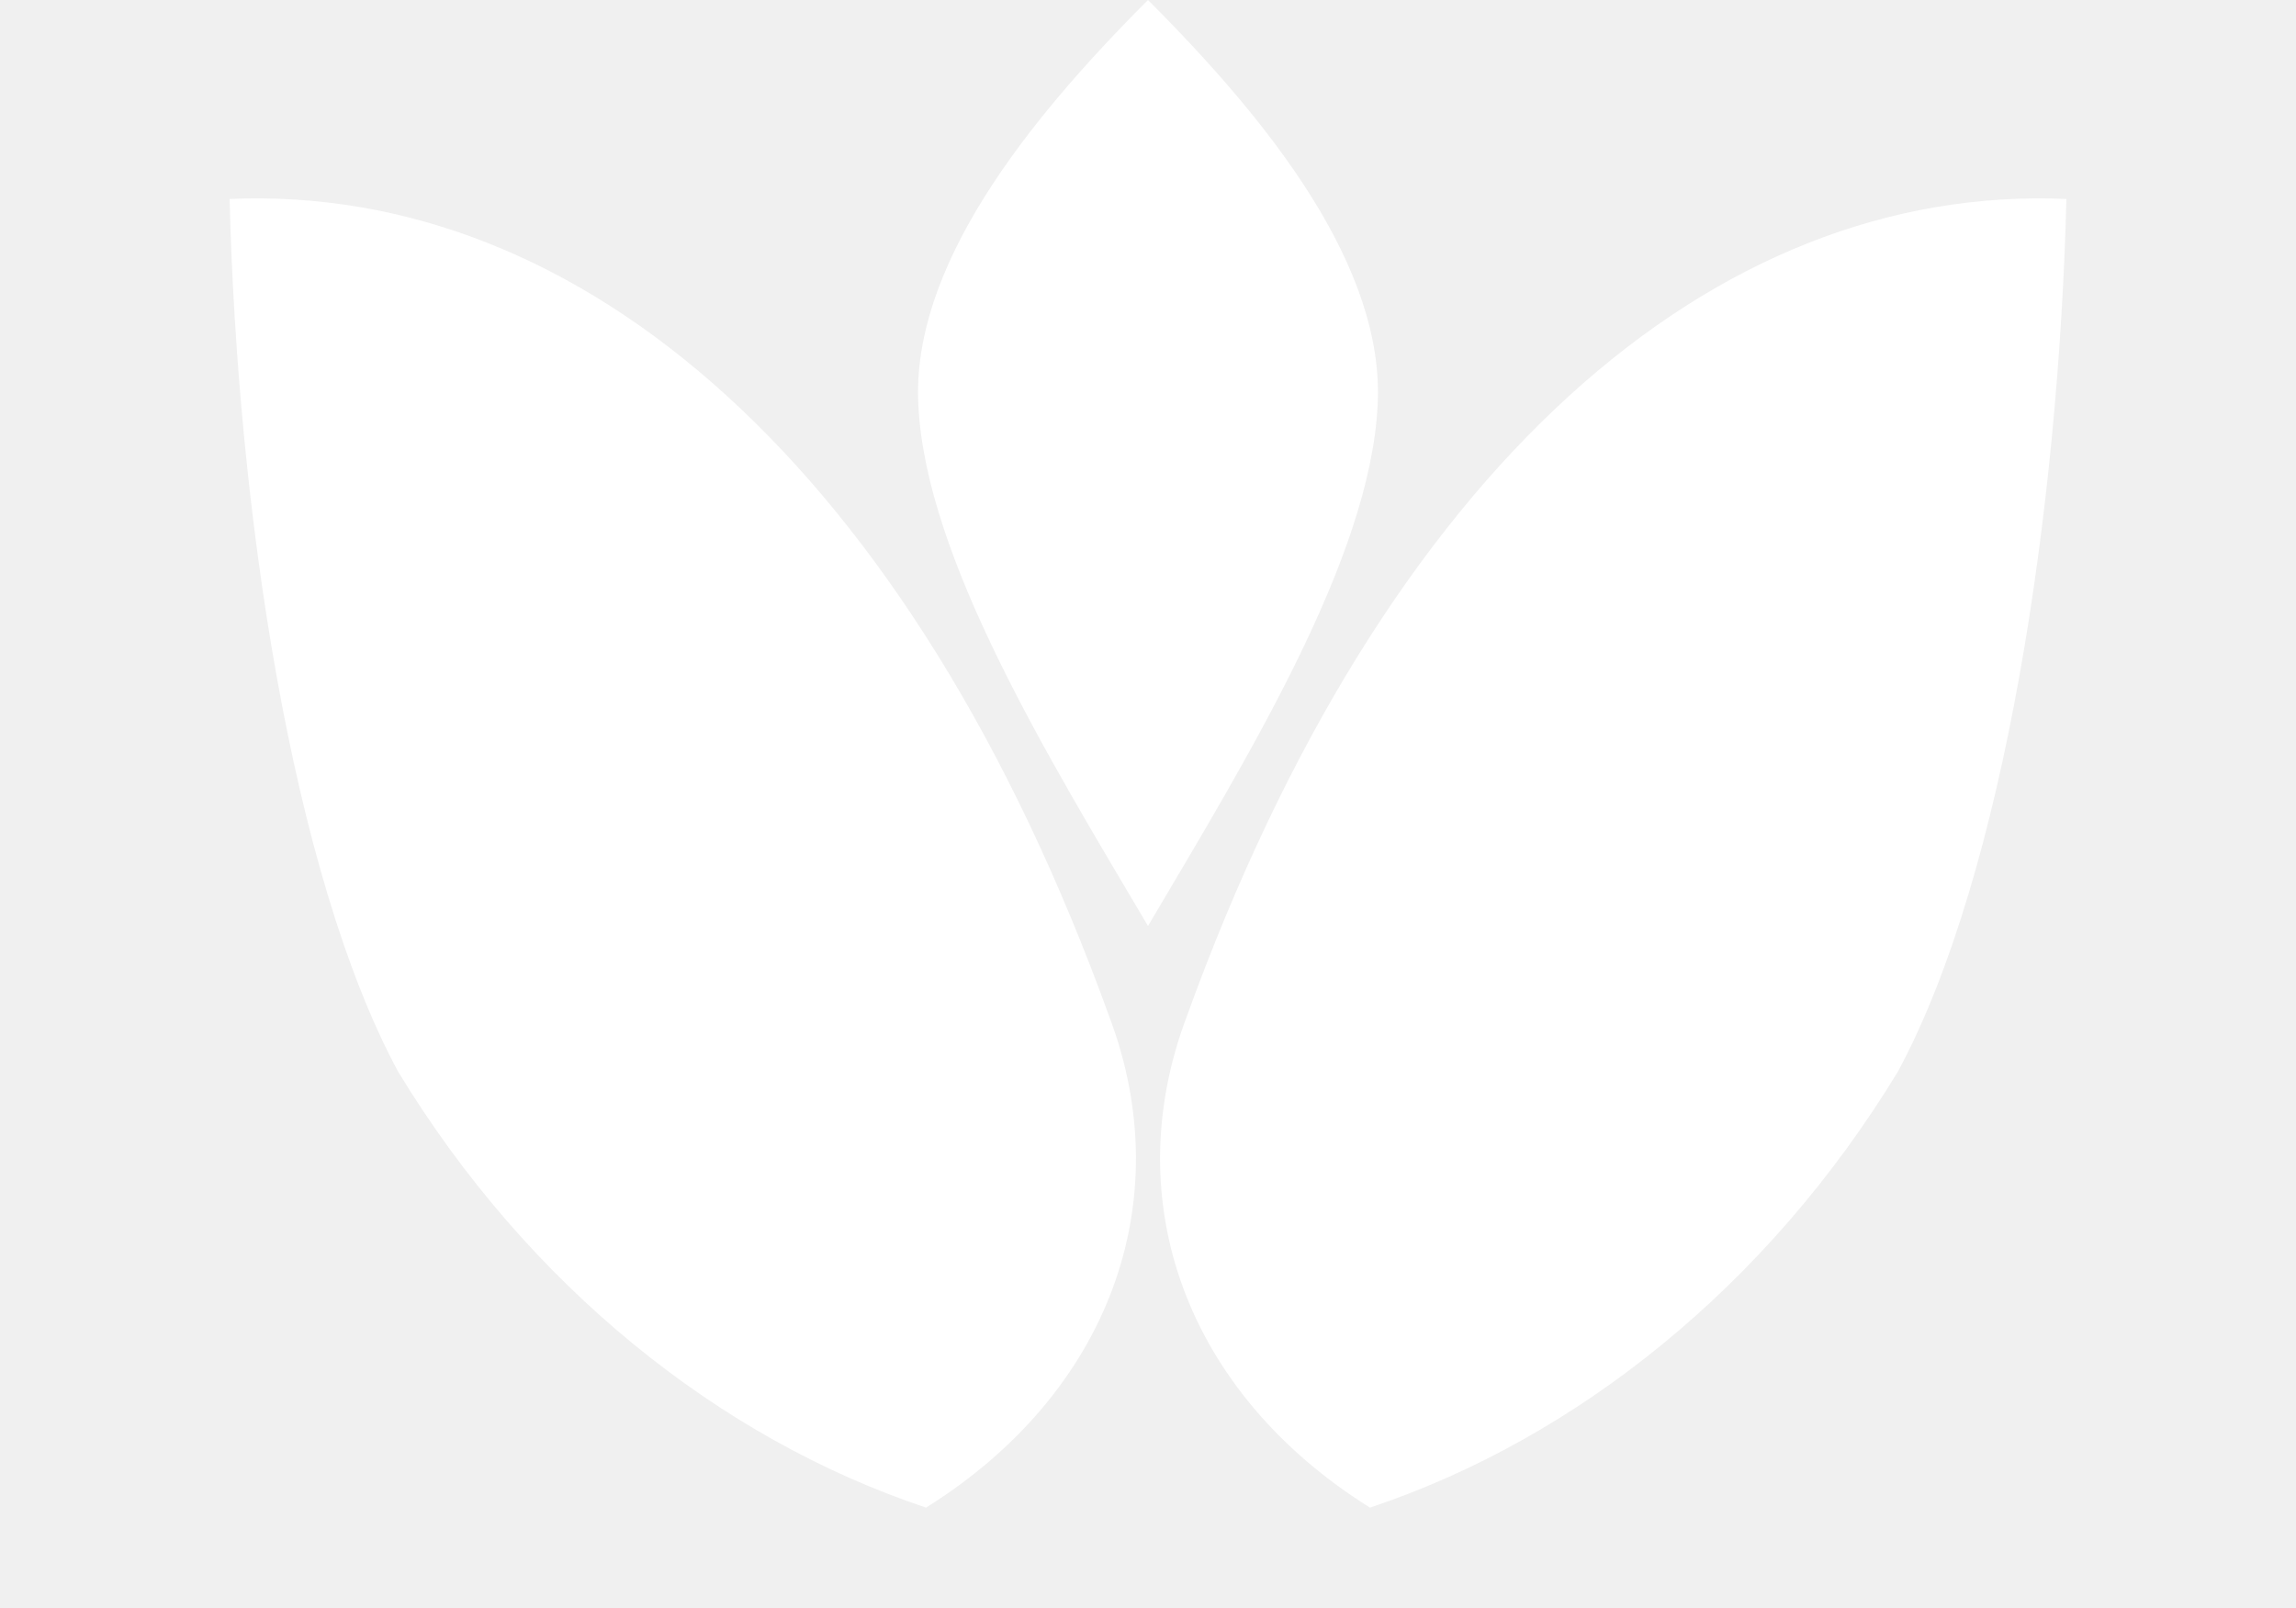
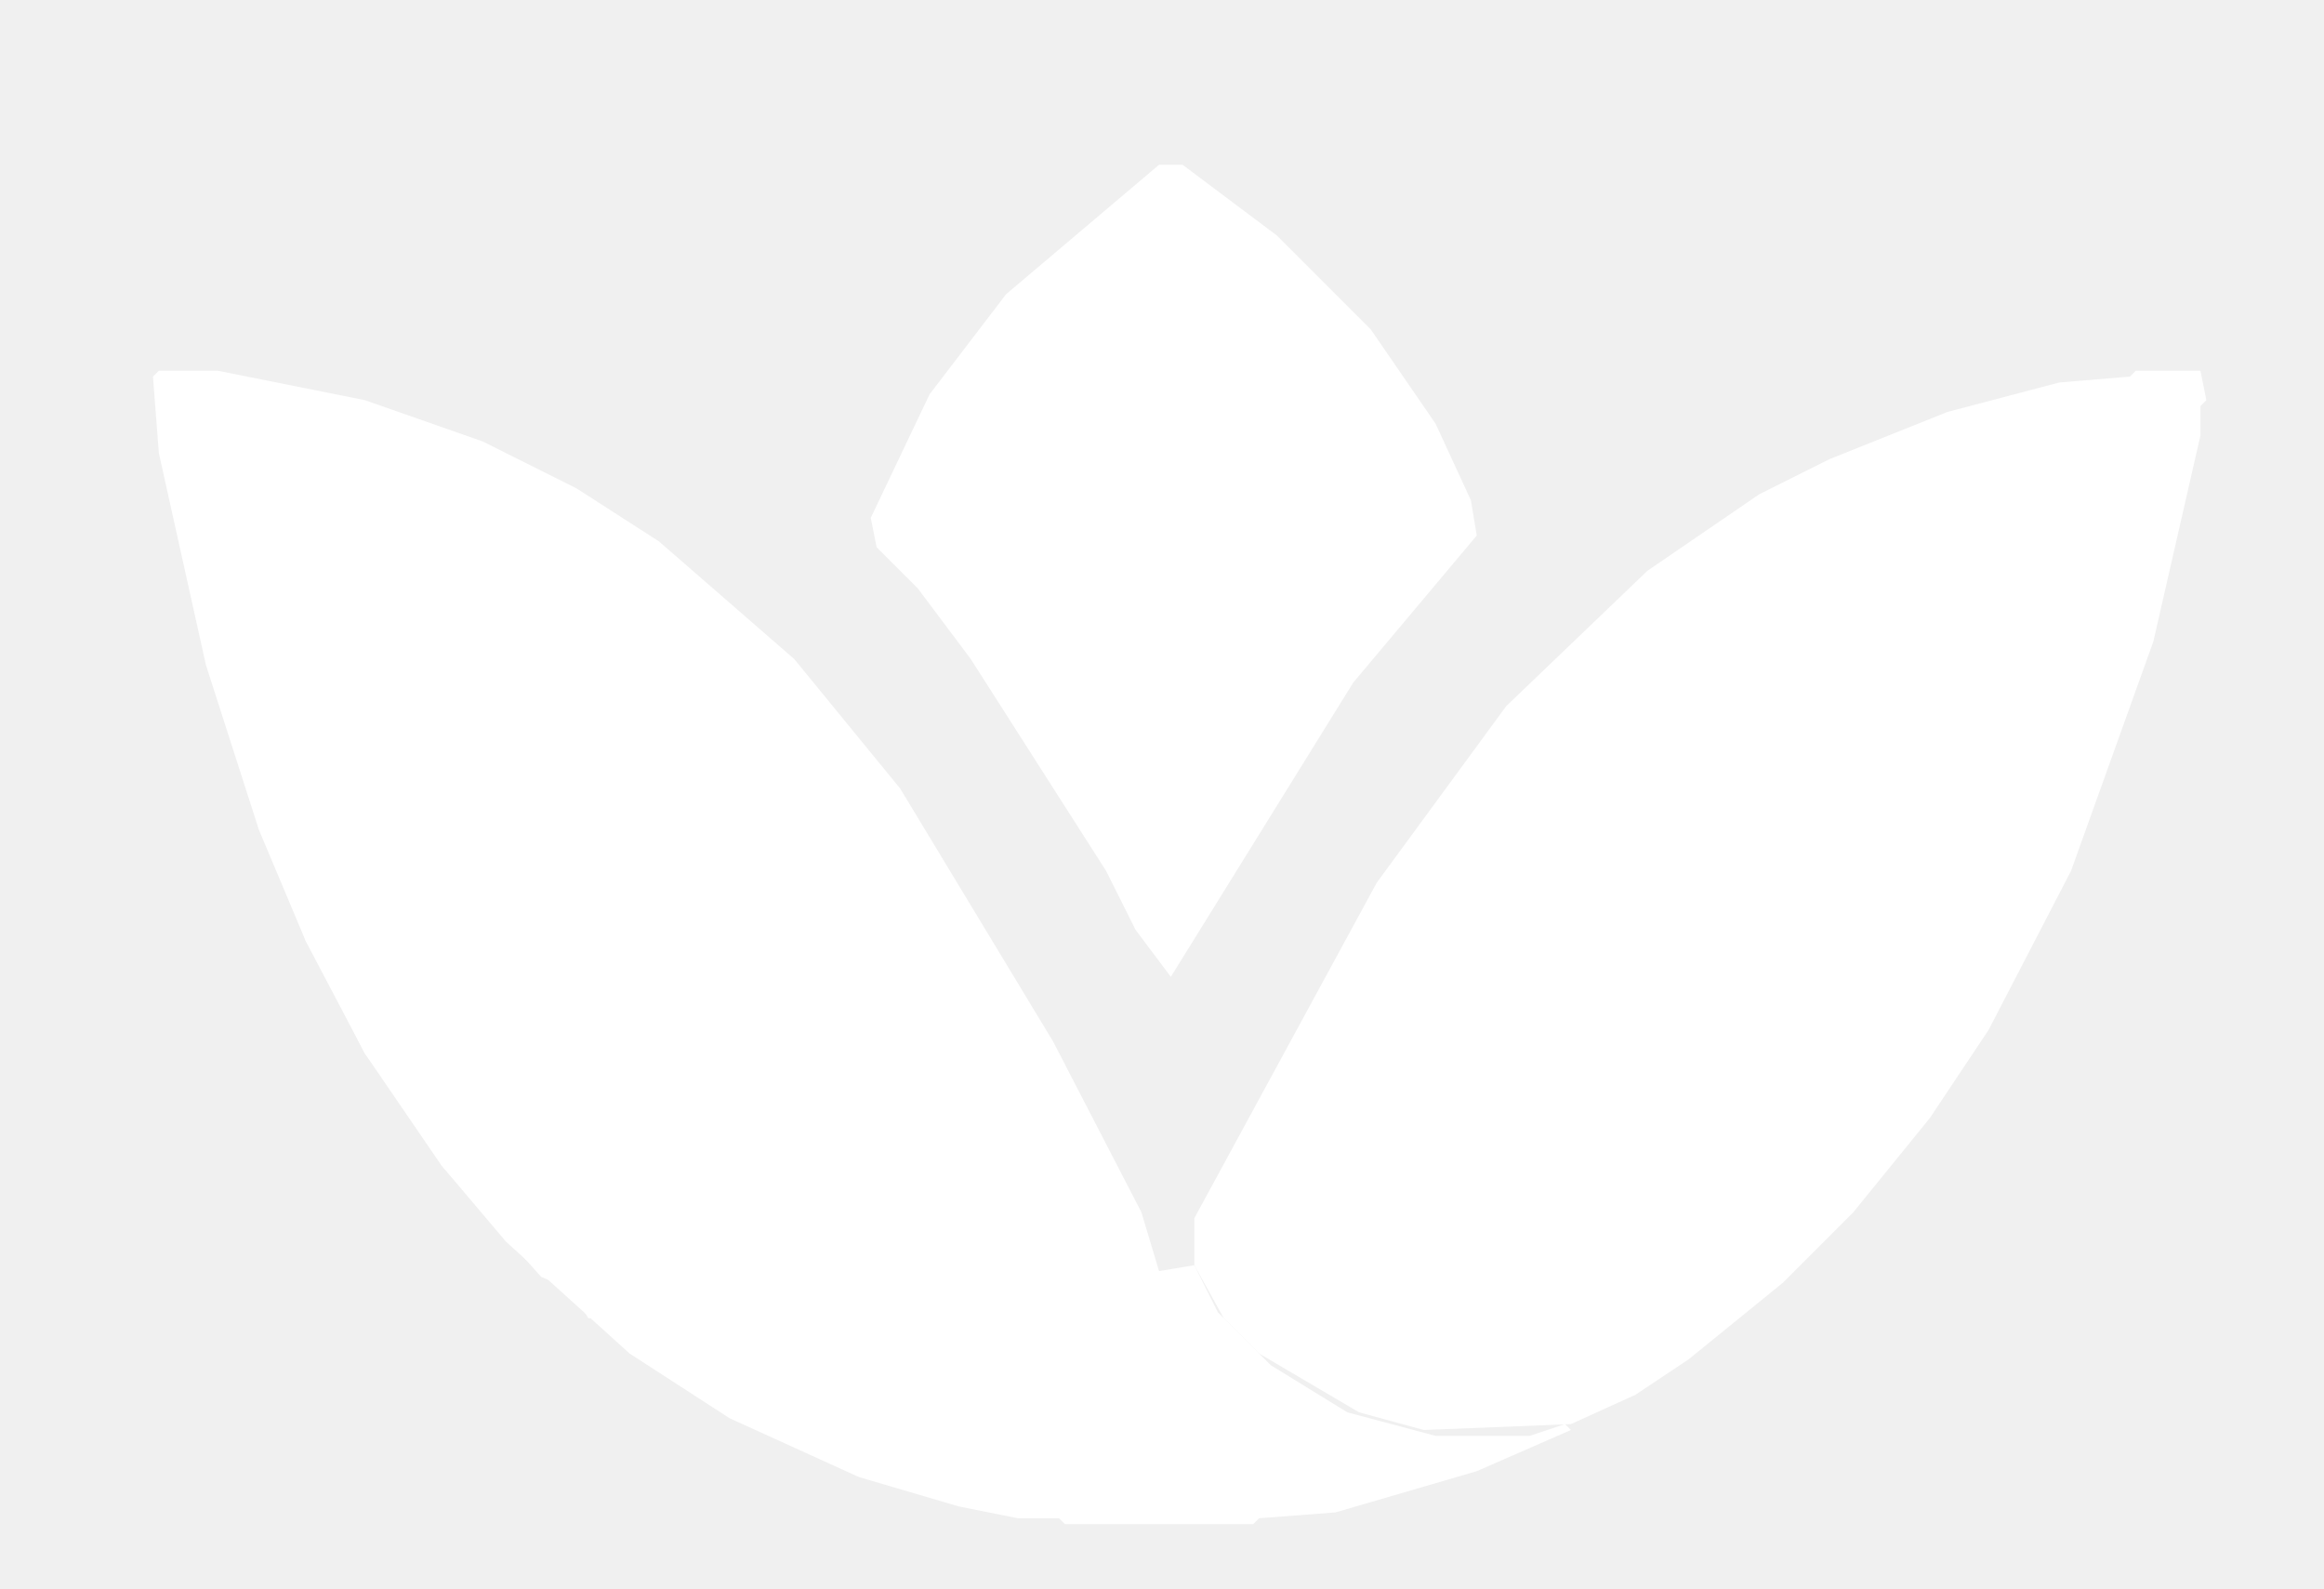
- <svg xmlns="http://www.w3.org/2000/svg" viewBox="0 0 300 210" role="img" aria-label="Vyavsetu monochrome mark">
-   <path d="M30 26 C76 24 119 61 145 133 C154 157 145 182 121 197 C94 188 69 168 52 140 C38 114 31 66 30 26Z" fill="#FFFFFF" />
-   <path d="M270 26 C224 24 181 61 155 133 C146 157 155 182 179 197 C206 188 231 168 248 140 C262 114 269 66 270 26Z" fill="#FFFFFF" />
-   <path d="M150 0 C134 16 119 35 120 53 C121 73 137 99 150 121 C163 99 179 73 180 53 C181 35 166 16 150 0Z" fill="#FFFFFF" />
+ <svg xmlns="http://www.w3.org/2000/svg" viewBox="185 0 395 270" role="img" aria-label="Vyavsetu monochrome white symbol">
+   <path d="M211,64 212,77 220,113 229,141 237,160 247,179 260,198 271,211 292,230 309,241 331,251 348,256 358,258 365,258 366,259 398,259 399,258 412,257 436,250 452,243 451,242 445,244 429,244 414,240 401,232 392,223 388,215 382,216 379,206 364,177 338,134 320,112 297,92 283,83 267,75 247,68 222,63 212,63Z" fill="#FFFFFF" />
+   <path d="M270,130 267,132 266,135 260,135 260,137 255,140 245,151 238,154 236,157 237,160 240,163 241,167 244,168 244,173 247,179 259,195 260,198 277,217 282,219 285,224 288,224 291,227 292,230 299,231 302,236 309,233 313,228 315,228 315,226 317,224 330,223 331,220 328,217 327,212 322,207 308,187 278,138Z" fill="#FFFFFF" />
+   <path d="M559,63 548,63 547,64 535,65 516,70 496,78 484,84 465,97 441,120 419,150 388,207 388,215 393,224 399,230 416,240 427,243 452,242 463,237 472,231 488,218 500,206 513,190 523,175 537,148 551,109 559,74 559,69 560,68Z" fill="#FFFFFF" />
+   <path d="M386,28 382,28 356,50 343,67 333,88 334,93 341,100 350,112 373,148 378,158 384,166 415,116 436,91 435,85 429,72 418,56 402,40Z" fill="#FFFFFF" />
</svg>
